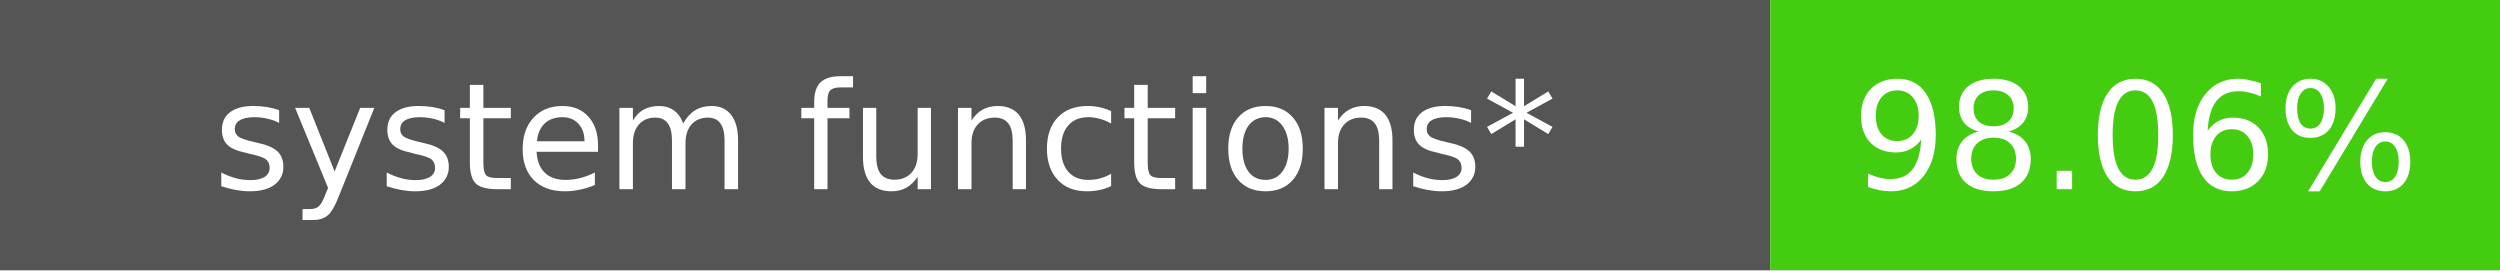
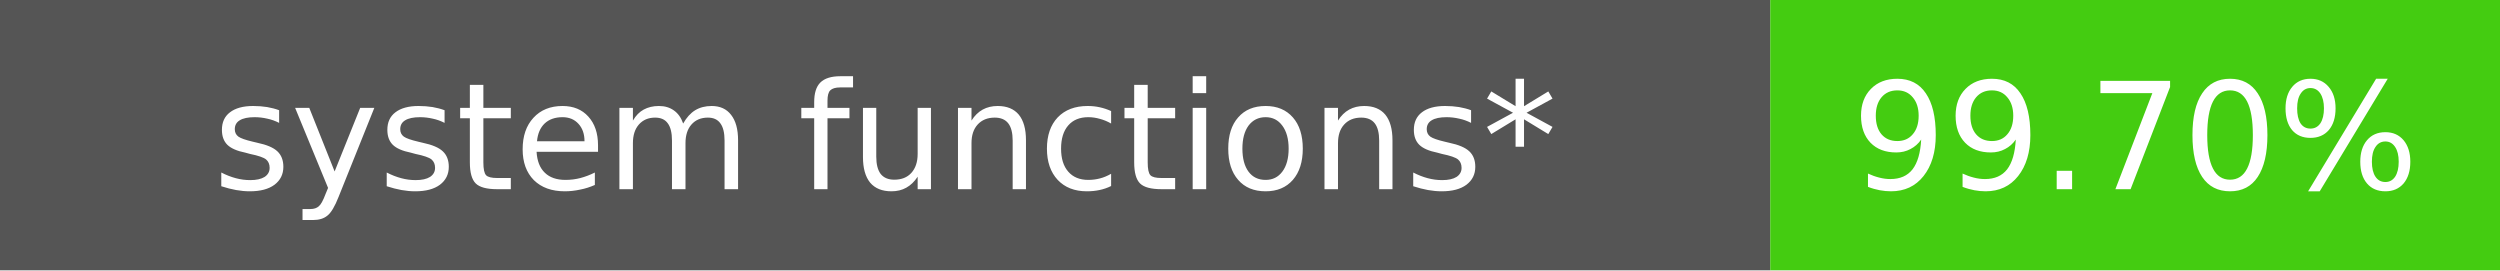
- <svg xmlns="http://www.w3.org/2000/svg" width="185" height="20" role="img" aria-label="system functions*: 98.06%">
+ <svg xmlns="http://www.w3.org/2000/svg" width="185" height="20" role="img" aria-label="system functions*: 99.70%">
  <rect width="131" height="20" fill="#555" />
  <rect x="131" width="54" height="20" fill="#4c1" />
  <g fill="#fff" font-family="Verdana,DejaVu Sans,sans-serif" font-size="11" text-anchor="middle">
    <text x="65.5" y="14">system functions*</text>
-     <text x="158.0" y="14">98.06%</text>
+     <text x="158.0" y="14">99.70%</text>
  </g>
</svg>
